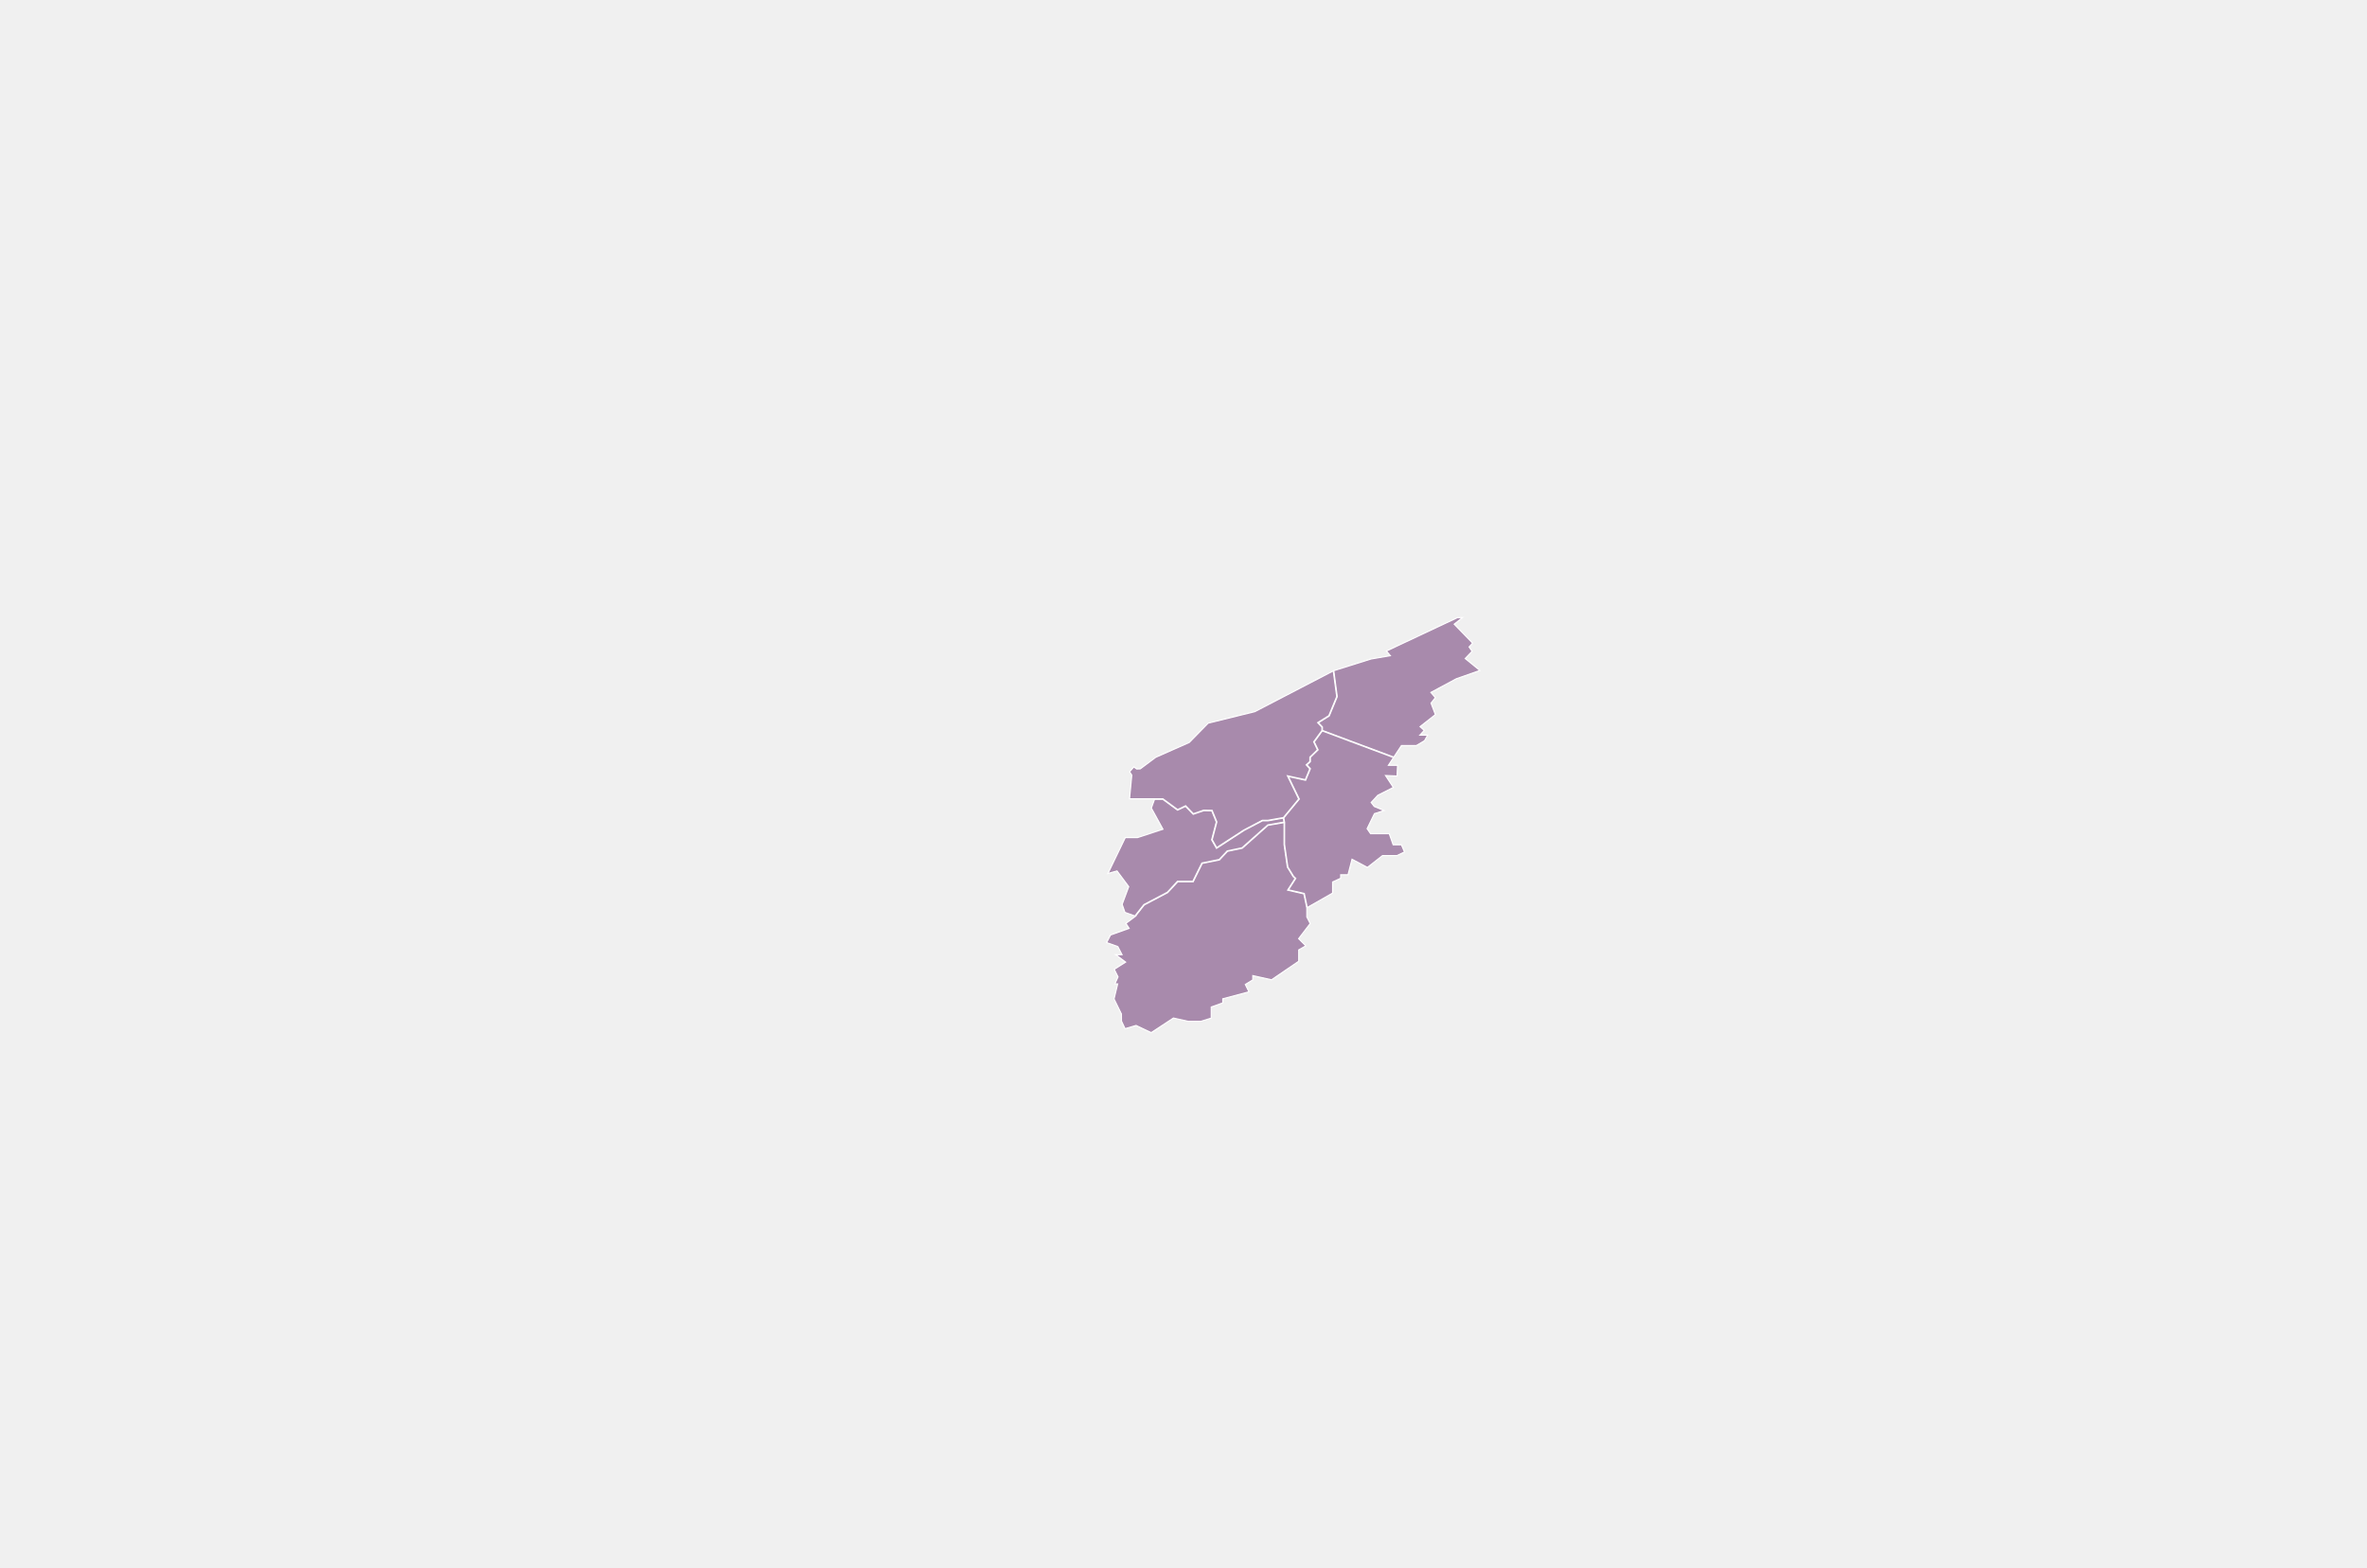
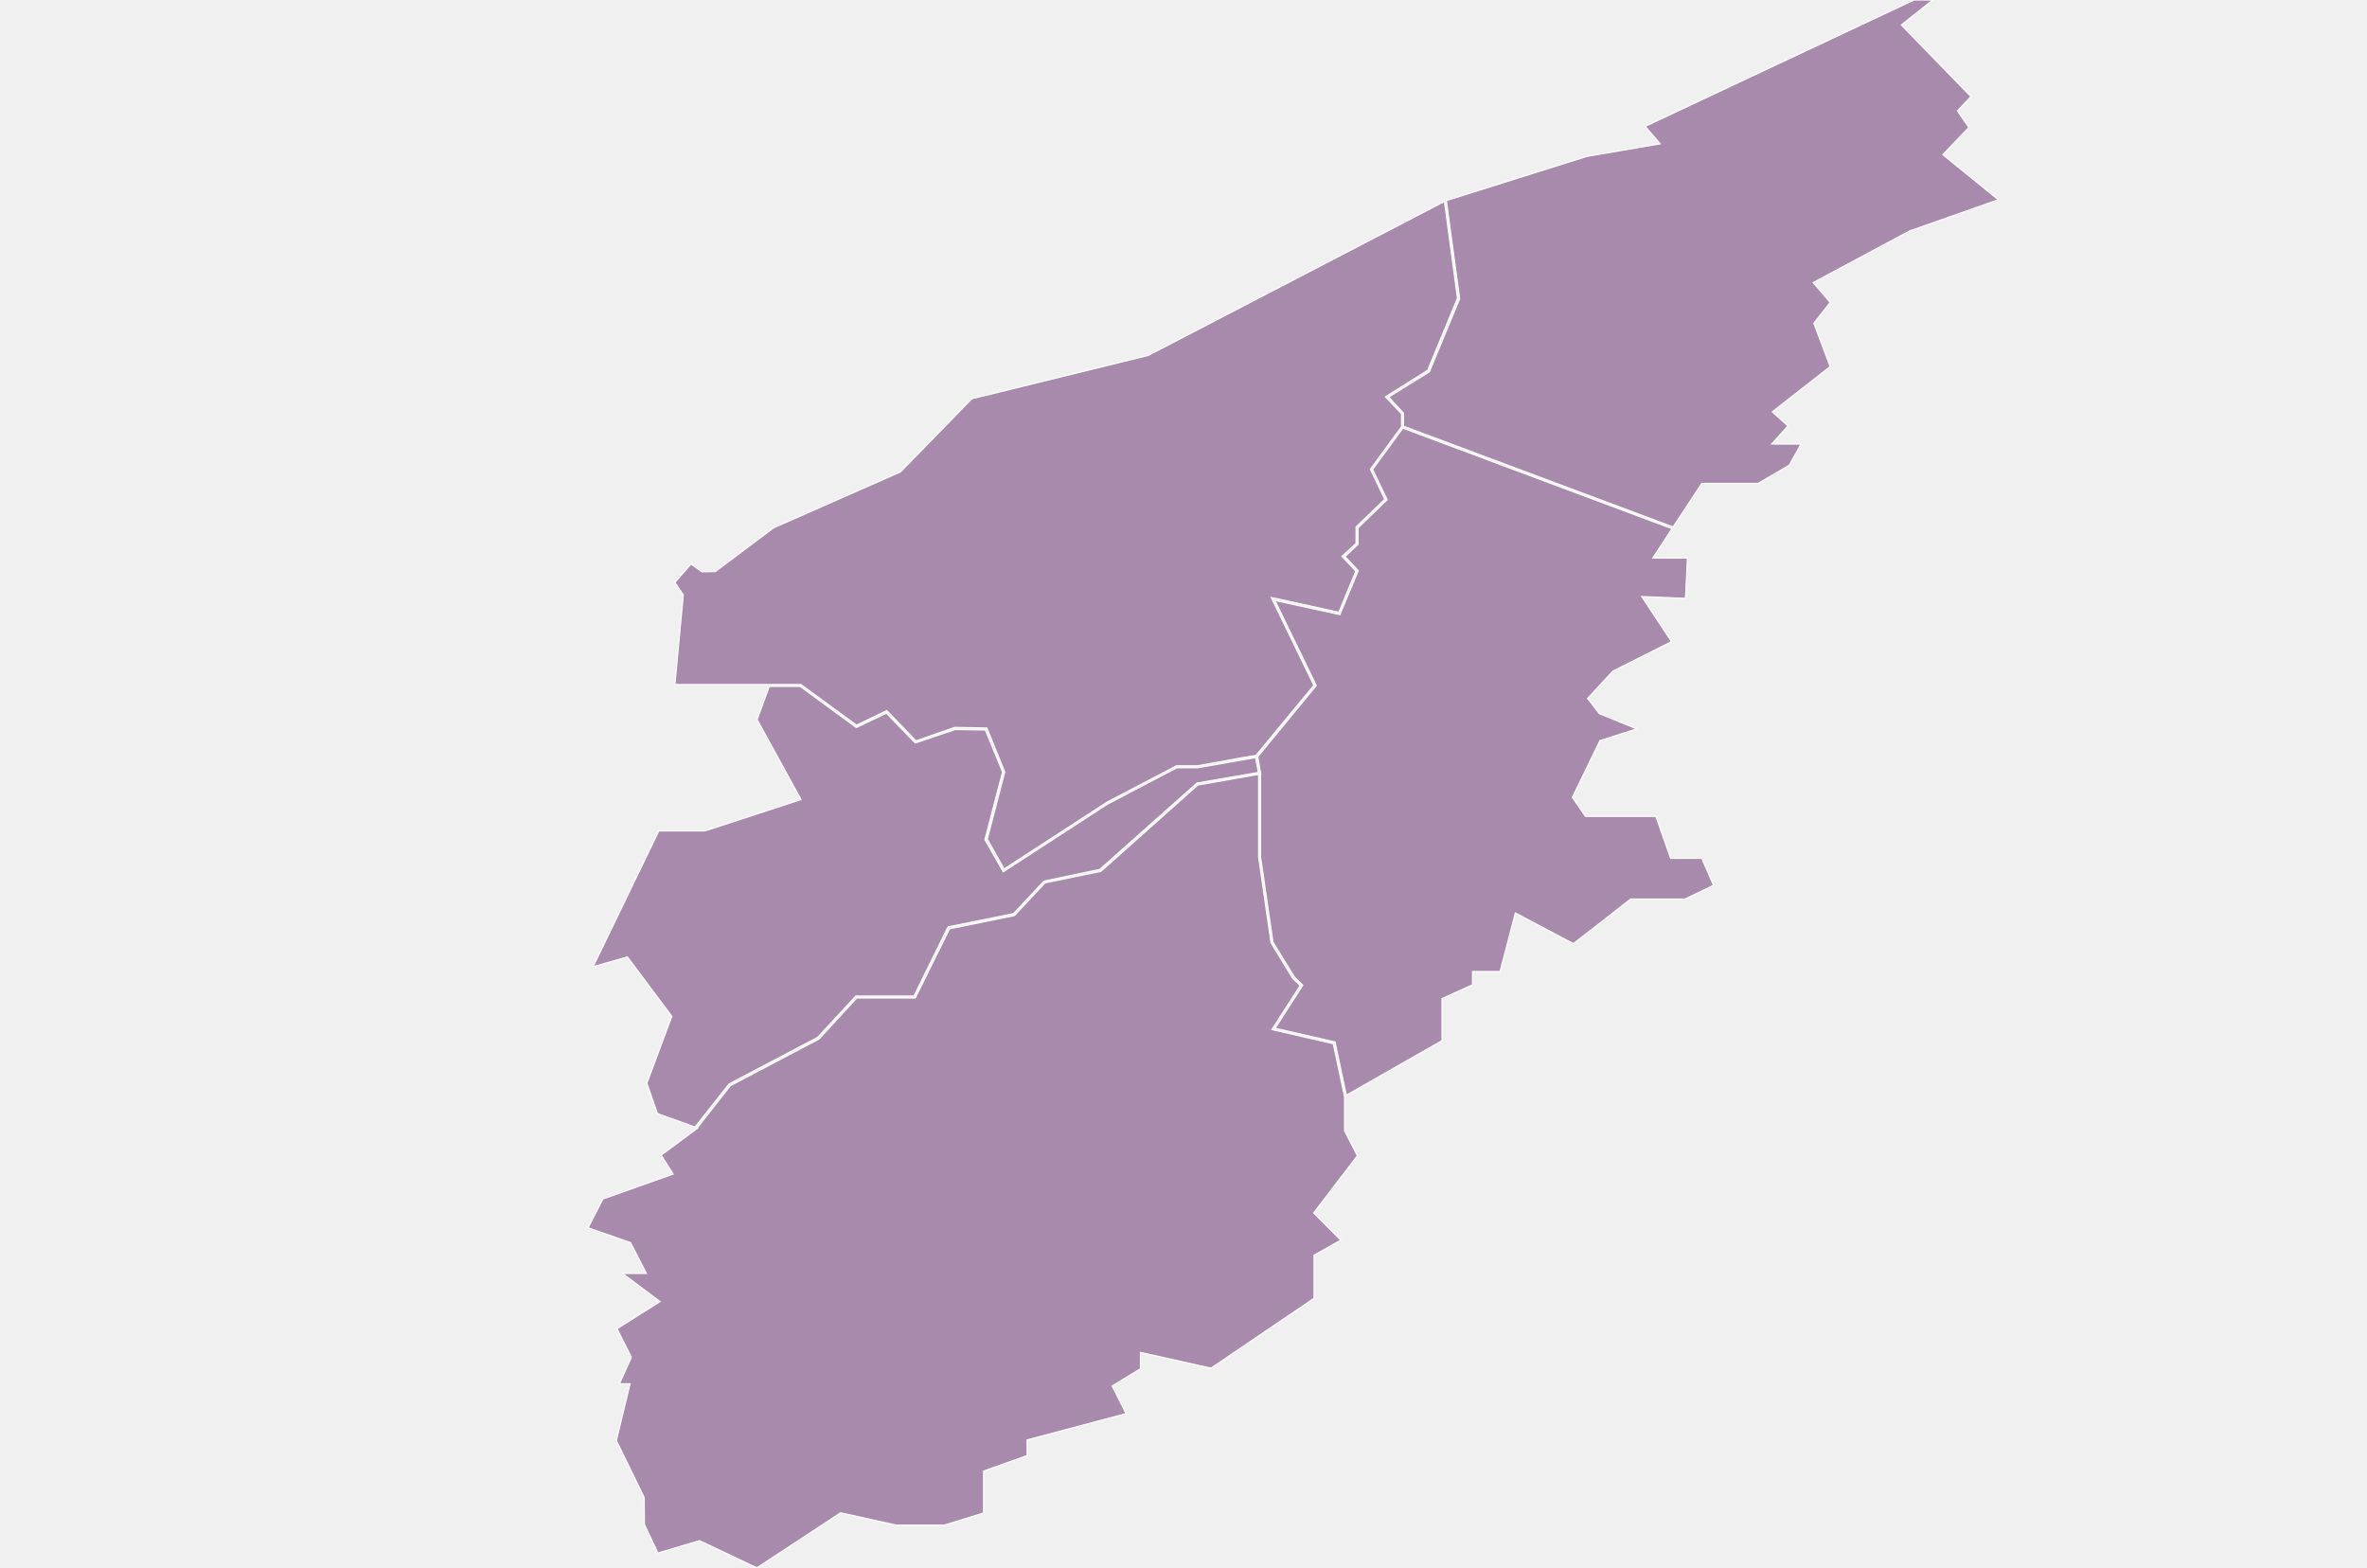
- <svg xmlns="http://www.w3.org/2000/svg" id="regiao_11" viewBox="0 0 1071.39 709.6">
-   <style>
-     .bairro {
-       fill: #a88aac; /* Cor base da Região 11 */
-       stroke: #FFF;
-       stroke-width: 0.5;
-       transition: fill 0.2s ease-in-out;
-     }
-     .bairro:hover {
-       fill: #FFD700 !important;
-     }
-     .bairro.selecionado {
-       fill: #E44D26 !important;
-     }
-   </style>
-   <g id="teresopolis" class="bairro">
-     <polygon points="582.81 402.89 586.2 397.61 585.3 396.74 582.7 392.48 581.21 382.24 581.21 372.32 573.94 373.57 562.31 383.93 555.61 385.32 551.98 389.23 544.18 390.81 540.08 399.11 533.08 399.11 528.53 404.02 517.92 409.61 513.95 414.66 514.01 414.68 509.63 417.92 511.08 420.19 502.66 423.2 500.89 426.63 505.95 428.4 507.87 432.1 505 432.1 509.5 435.46 504.35 438.72 506.06 442.15 504.63 445.32 505.9 445.32 504.26 452.13 507.6 458.94 507.63 462.17 509.25 465.59 514.22 464.12 521.09 467.37 531.13 460.77 537.83 462.26 543.52 462.26 548.25 460.81 548.25 455.78 553.47 453.92 553.47 452.05 565.33 448.9 563.67 445.58 567.06 443.51 567.06 441.56 575.13 443.36 575.54 443.45 587.85 435.07 587.85 429.92 591.06 428.1 587.81 424.85 593.04 418 591.51 415 591.51 410.95 590.17 404.58 582.81 402.89" />
+ <svg xmlns="http://www.w3.org/2000/svg" version="1.1" id="regiao_11" x="0px" y="0px" viewBox="0 0 1071.4 709.6" style="enable-background:new 0 0 1071.4 709.6;" xml:space="preserve">
+   <style type="text/css">
+ 	.st0{fill:#A88AAC;stroke:#FFFFFF;stroke-width:0.5;}
+ </style>
+   <g id="teresopolis">
+     <polygon class="st0" points="575.7,466 588.5,446.1 585.1,442.8 575.3,426.7 569.7,388 569.7,350.5 542.2,355.3 498.3,394.4    473,399.6 459.2,414.4 429.8,420.4 414.3,451.7 387.8,451.7 370.7,470.3 330.6,491.4 315.6,510.5 315.8,510.6 299.3,522.8    304.7,531.4 272.9,542.7 266.2,555.7 285.4,562.4 292.6,576.4 281.8,576.4 298.8,589.1 279.3,601.4 285.8,614.3 280.4,626.3    285.2,626.3 279,652 291.6,677.8 291.7,690 297.8,702.9 316.6,697.3 342.6,709.6 380.5,684.7 405.8,690.3 427.3,690.3 445.2,684.8    445.2,665.8 464.9,658.8 464.9,651.7 509.7,639.8 503.4,627.3 516.2,619.5 516.2,612.1 546.7,618.9 548.2,619.2 594.8,587.6    594.8,568.1 606.9,561.3 594.6,549 614.4,523.1 608.6,511.8 608.6,496.5 603.5,472.4  " />
  </g>
-   <g id="carmo" class="bairro">
-     <polygon points="601.67 324.07 596.8 327.11 598.59 329.02 598.59 330.6 630.89 342.67 634.33 337.45 641.07 337.45 644.8 335.25 646.2 332.73 642.68 332.73 644.65 330.57 642.77 328.88 649.71 323.44 647.73 318.25 649.69 315.76 647.67 313.39 659.22 307.19 669.84 303.46 663.2 298.05 666.03 295.1 666.33 294.8 664.96 292.81 666.56 291.09 658.23 282.51 661.97 279.53 659.75 279.53 627.53 294.67 629.33 296.76 620.56 298.28 603.72 303.56 605.3 315.31 601.67 324.07" />
+   <g id="carmo">
+     <polygon class="st0" points="647,168.3 628.6,179.7 635.3,187 635.3,192.9 757.3,238.5 770.3,218.8 795.8,218.8 809.9,210.5    815.2,201 801.9,201 809.3,192.8 802.2,186.4 828.4,165.9 821,146.3 828.4,136.9 820.7,127.9 864.4,104.5 904.5,90.4 879.4,70    890.1,58.8 891.2,57.7 886,50.2 892.1,43.7 860.6,11.3 874.8,0 866.4,0 744.7,57.2 751.5,65.1 718.3,70.8 654.7,90.8 660.7,135.2     " />
  </g>
-   <g id="sumidouro" class="bairro">
-     <polygon points="594.89 335.79 596.63 339.4 593.13 342.78 593.13 344.76 591.57 346.21 593.15 347.91 590.97 353.17 583.17 351.47 588.12 361.67 581.1 370.19 581.48 372.28 581.46 372.28 581.46 382.22 582.94 392.4 585.5 396.58 586.52 397.57 583.21 402.72 590.38 404.38 591.72 410.74 603.18 404.22 603.18 399.19 606.84 397.51 606.84 395.92 609.82 395.92 610.16 395.92 611.98 388.9 618.93 392.6 625.79 387.23 632.32 387.23 635.73 385.61 634.32 382.36 630.59 382.36 628.82 377.33 620.37 377.33 618.8 375.07 622.12 368.26 626.5 366.86 622.03 365.02 620.64 363.2 623.67 359.93 630.68 356.39 627.13 351 632.36 351.22 632.59 346.39 628.44 346.39 630.75 342.88 598.51 330.83 594.89 335.79" />
+   <g id="sumidouro">
+     <polygon class="st0" points="621.3,212.5 627.9,226.2 614.7,238.9 614.7,246.4 608.8,251.9 614.8,258.3 606.5,278.2 577.1,271.8    595.8,310.3 569.3,342.5 570.7,350.4 570.6,350.4 570.6,387.9 576.2,426.4 585.9,442.2 589.7,445.9 577.2,465.4 604.3,471.6    609.4,495.7 652.7,471 652.7,452 666.5,445.7 666.5,439.7 677.7,439.7 679,439.7 685.9,413.2 712.2,427.1 738.1,406.9 762.7,406.9    775.6,400.7 770.3,388.5 756.2,388.5 749.5,369.5 717.6,369.5 711.7,360.9 724.2,335.2 740.8,329.9 723.9,323 718.6,316.1    730.1,303.7 756.6,290.4 743.1,270 762.9,270.8 763.8,252.6 748.1,252.6 756.8,239.3 635,193.8  " />
  </g>
-   <g id="sao_jose_do_vale_do_rio_preto" class="bairro">
-     <polygon points="528.38 403.82 532.97 398.86 539.92 398.86 544.01 390.59 551.85 389 555.48 385.1 562.19 383.7 573.83 373.34 581.19 372.07 580.86 370.3 579.49 370.53 573.9 371.52 571.43 371.52 563.15 375.85 550.63 383.99 548.43 380.11 550.54 372.03 548.48 366.99 544.86 366.93 540.09 368.56 536.62 364.97 533.01 366.7 526.3 361.78 522.58 361.78 521.14 365.74 526.4 375.32 514.88 379.1 509.35 379.1 501.5 395.35 505.6 394.19 510.91 401.3 507.92 409.32 509.19 412.95 513.7 414.57 517.76 409.41 528.38 403.82" />
+   <g id="sao_jose_do_vale_do_rio_preto">
+     <polygon class="st0" points="370.1,469.5 387.4,450.8 413.7,450.8 429.1,419.5 458.8,413.5 472.5,398.8 497.8,393.5 541.8,354.4    569.6,349.6 568.3,342.9 563.2,343.8 542.1,347.5 532.7,347.5 501.4,363.9 454.1,394.6 445.8,380 453.8,349.4 446,330.4    432.3,330.2 414.3,336.3 401.2,322.8 387.6,329.3 362.2,310.7 348.2,310.7 342.7,325.7 362.6,361.9 319.1,376.1 298.2,376.1    268.5,437.5 284,433.1 304.1,460 292.8,490.3 297.6,504 314.6,510.1 330,490.6  " />
  </g>
-   <g id="sapucaia" class="bairro">
-     <polygon points="526.38 361.53 533.04 366.41 536.67 364.67 540.16 368.28 544.82 366.68 548.65 366.75 550.81 372.01 548.7 380.07 550.72 383.63 563.02 375.64 571.37 371.27 573.88 371.27 579.45 370.28 580.9 370.04 587.83 361.64 582.72 351.11 590.82 352.88 592.86 347.96 591.21 346.19 592.88 344.66 592.88 342.67 596.33 339.35 594.6 335.76 598.34 330.64 598.34 329.12 596.41 327.06 601.47 323.9 605.04 315.27 603.48 303.66 567.97 322.11 546.86 327.32 538.3 336.06 523.12 342.77 516.12 348 514.5 348.05 513.21 347.11 511.29 349.31 512.29 350.82 511.27 361.53 522.5 361.53 522.5 361.53 526.38 361.53" />
+   <g id="sapucaia">
+     <polygon class="st0" points="362.5,309.8 387.7,328.2 401.4,321.6 414.6,335.3 432.2,329.2 446.7,329.5 454.8,349.4 446.9,379.8    454.5,393.3 501,363.1 532.5,346.6 542,346.6 563,342.8 568.5,341.9 594.7,310.2 575.4,270.4 606,277.1 613.7,258.5 607.4,251.8    613.8,246 613.8,238.5 626.8,226 620.3,212.4 634.4,193.1 634.4,187.3 627.1,179.6 646.2,167.6 659.7,135 653.8,91.2 519.7,160.9    439.9,180.5 407.6,213.6 350.2,238.9 323.8,258.7 317.7,258.8 312.8,255.3 305.5,263.6 309.3,269.3 305.5,309.8 347.9,309.8    347.9,309.8  " />
  </g>
</svg>
